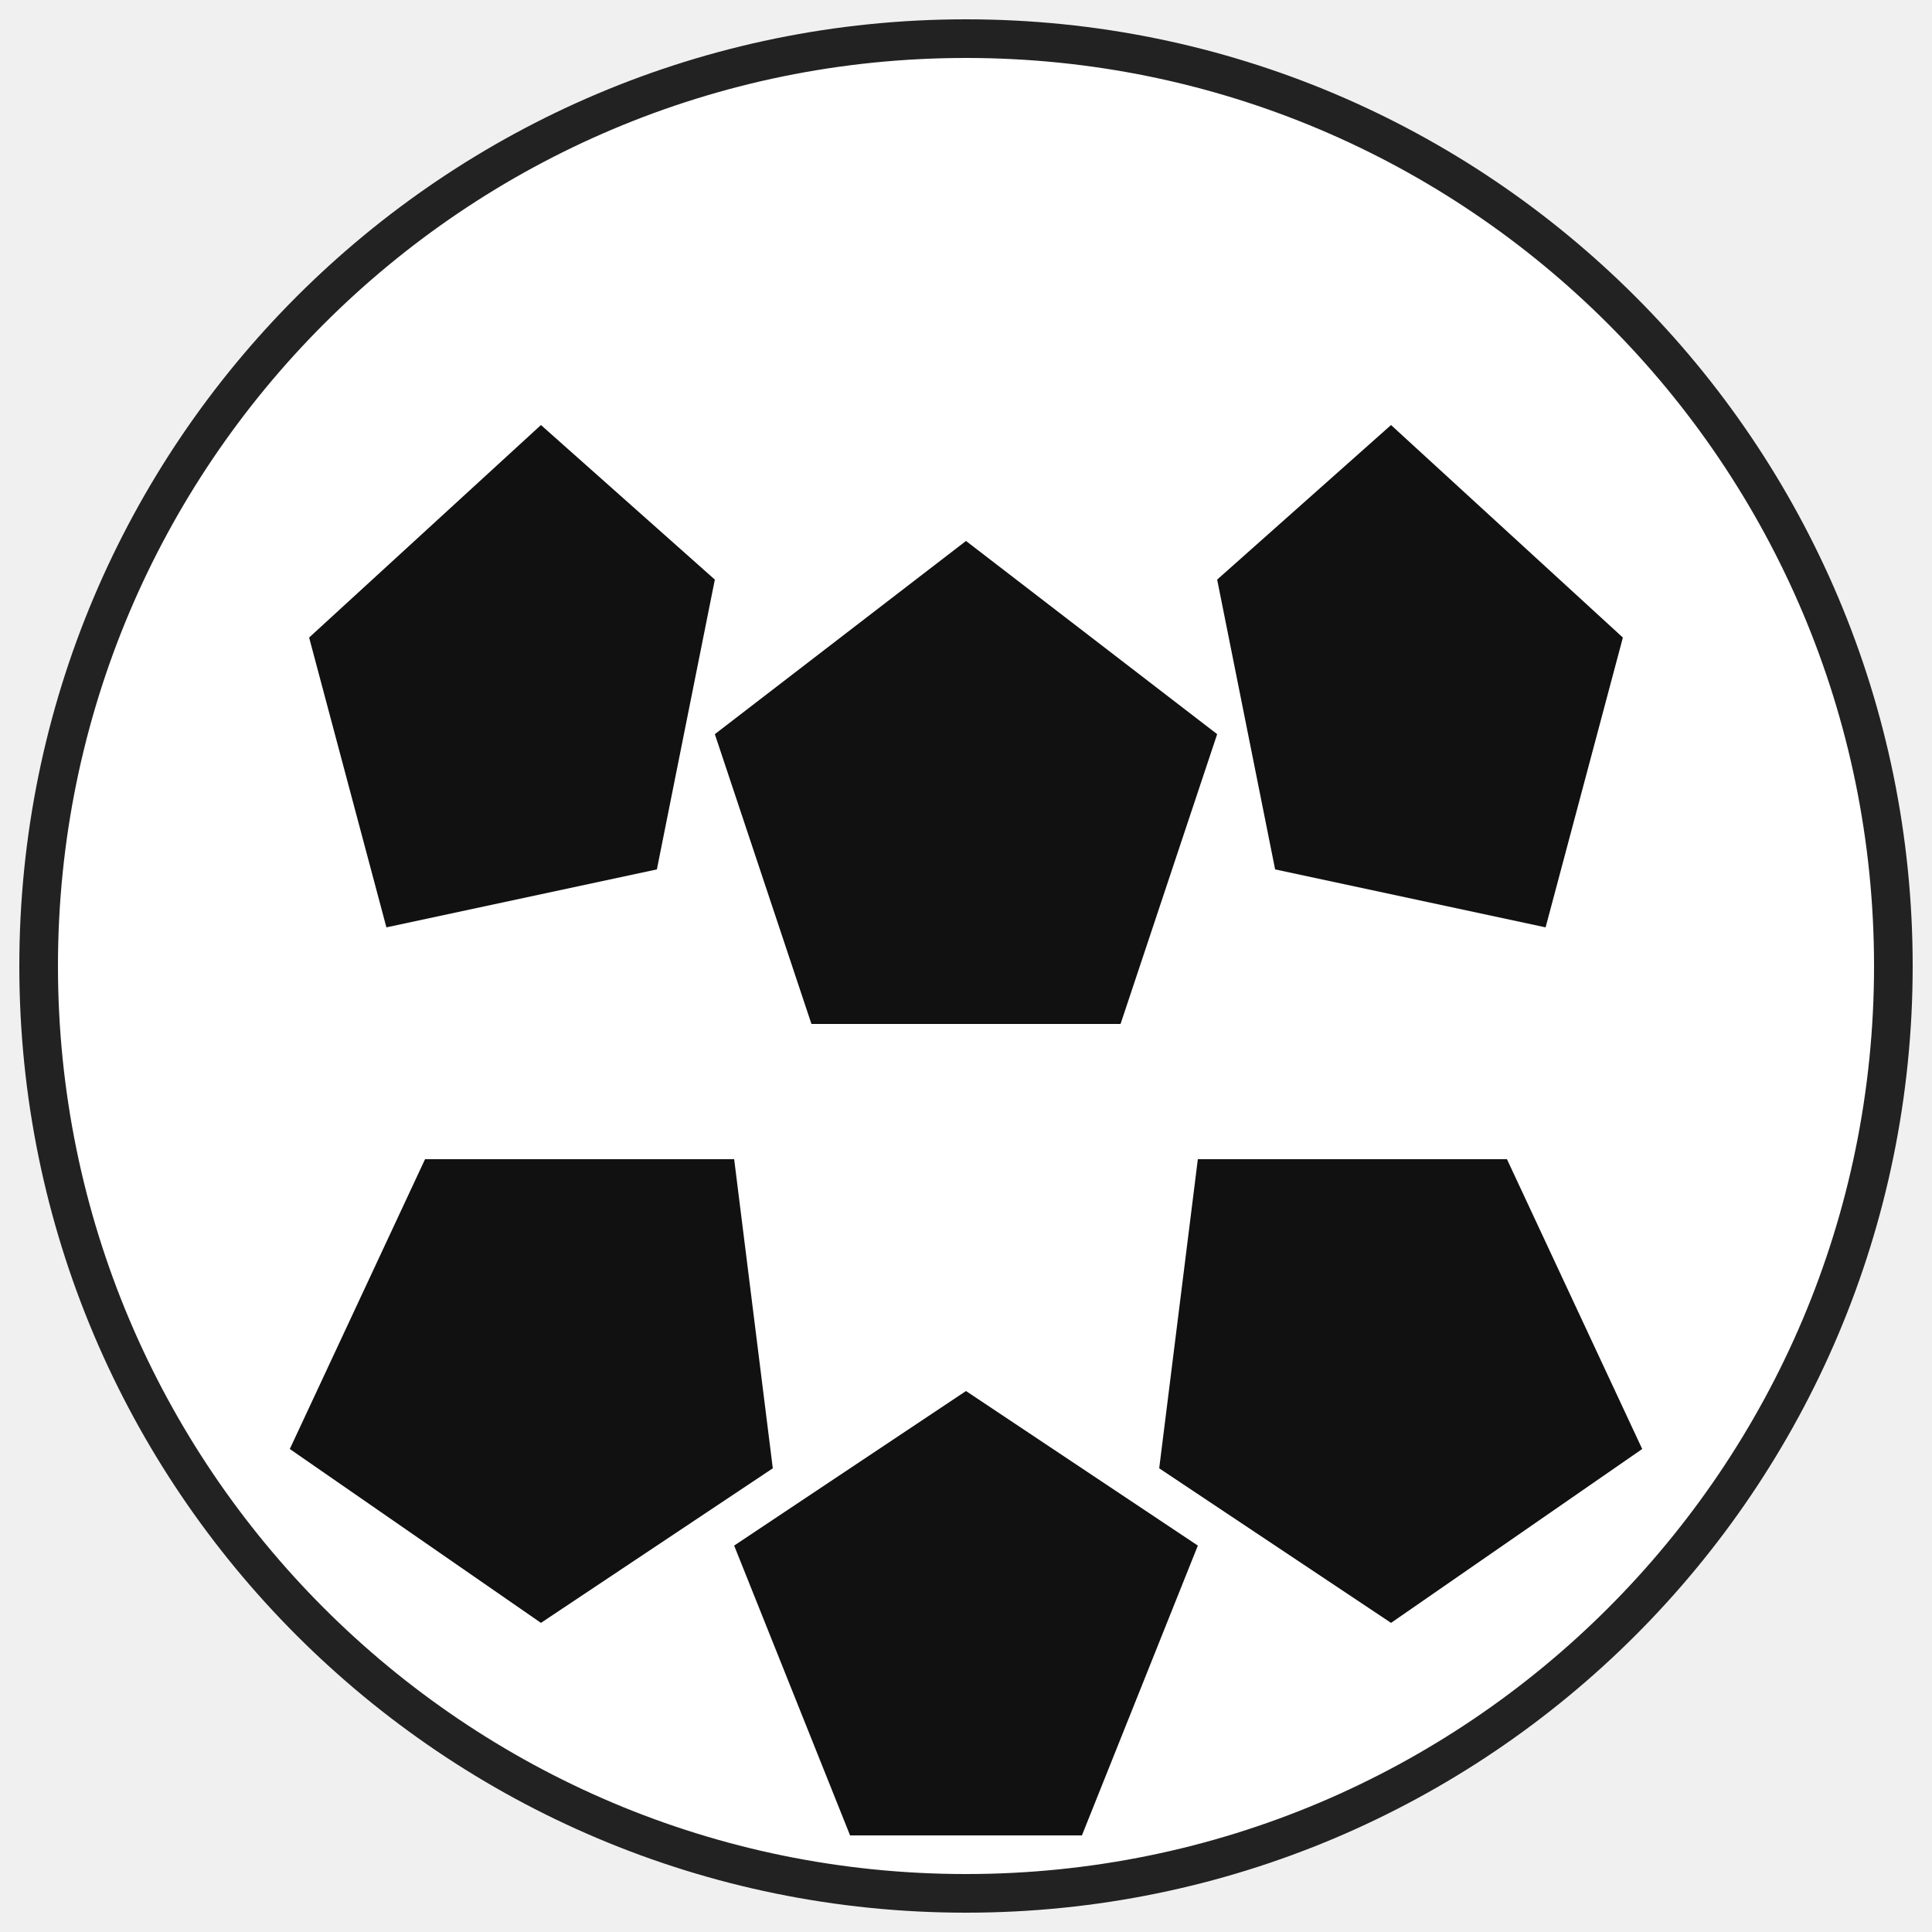
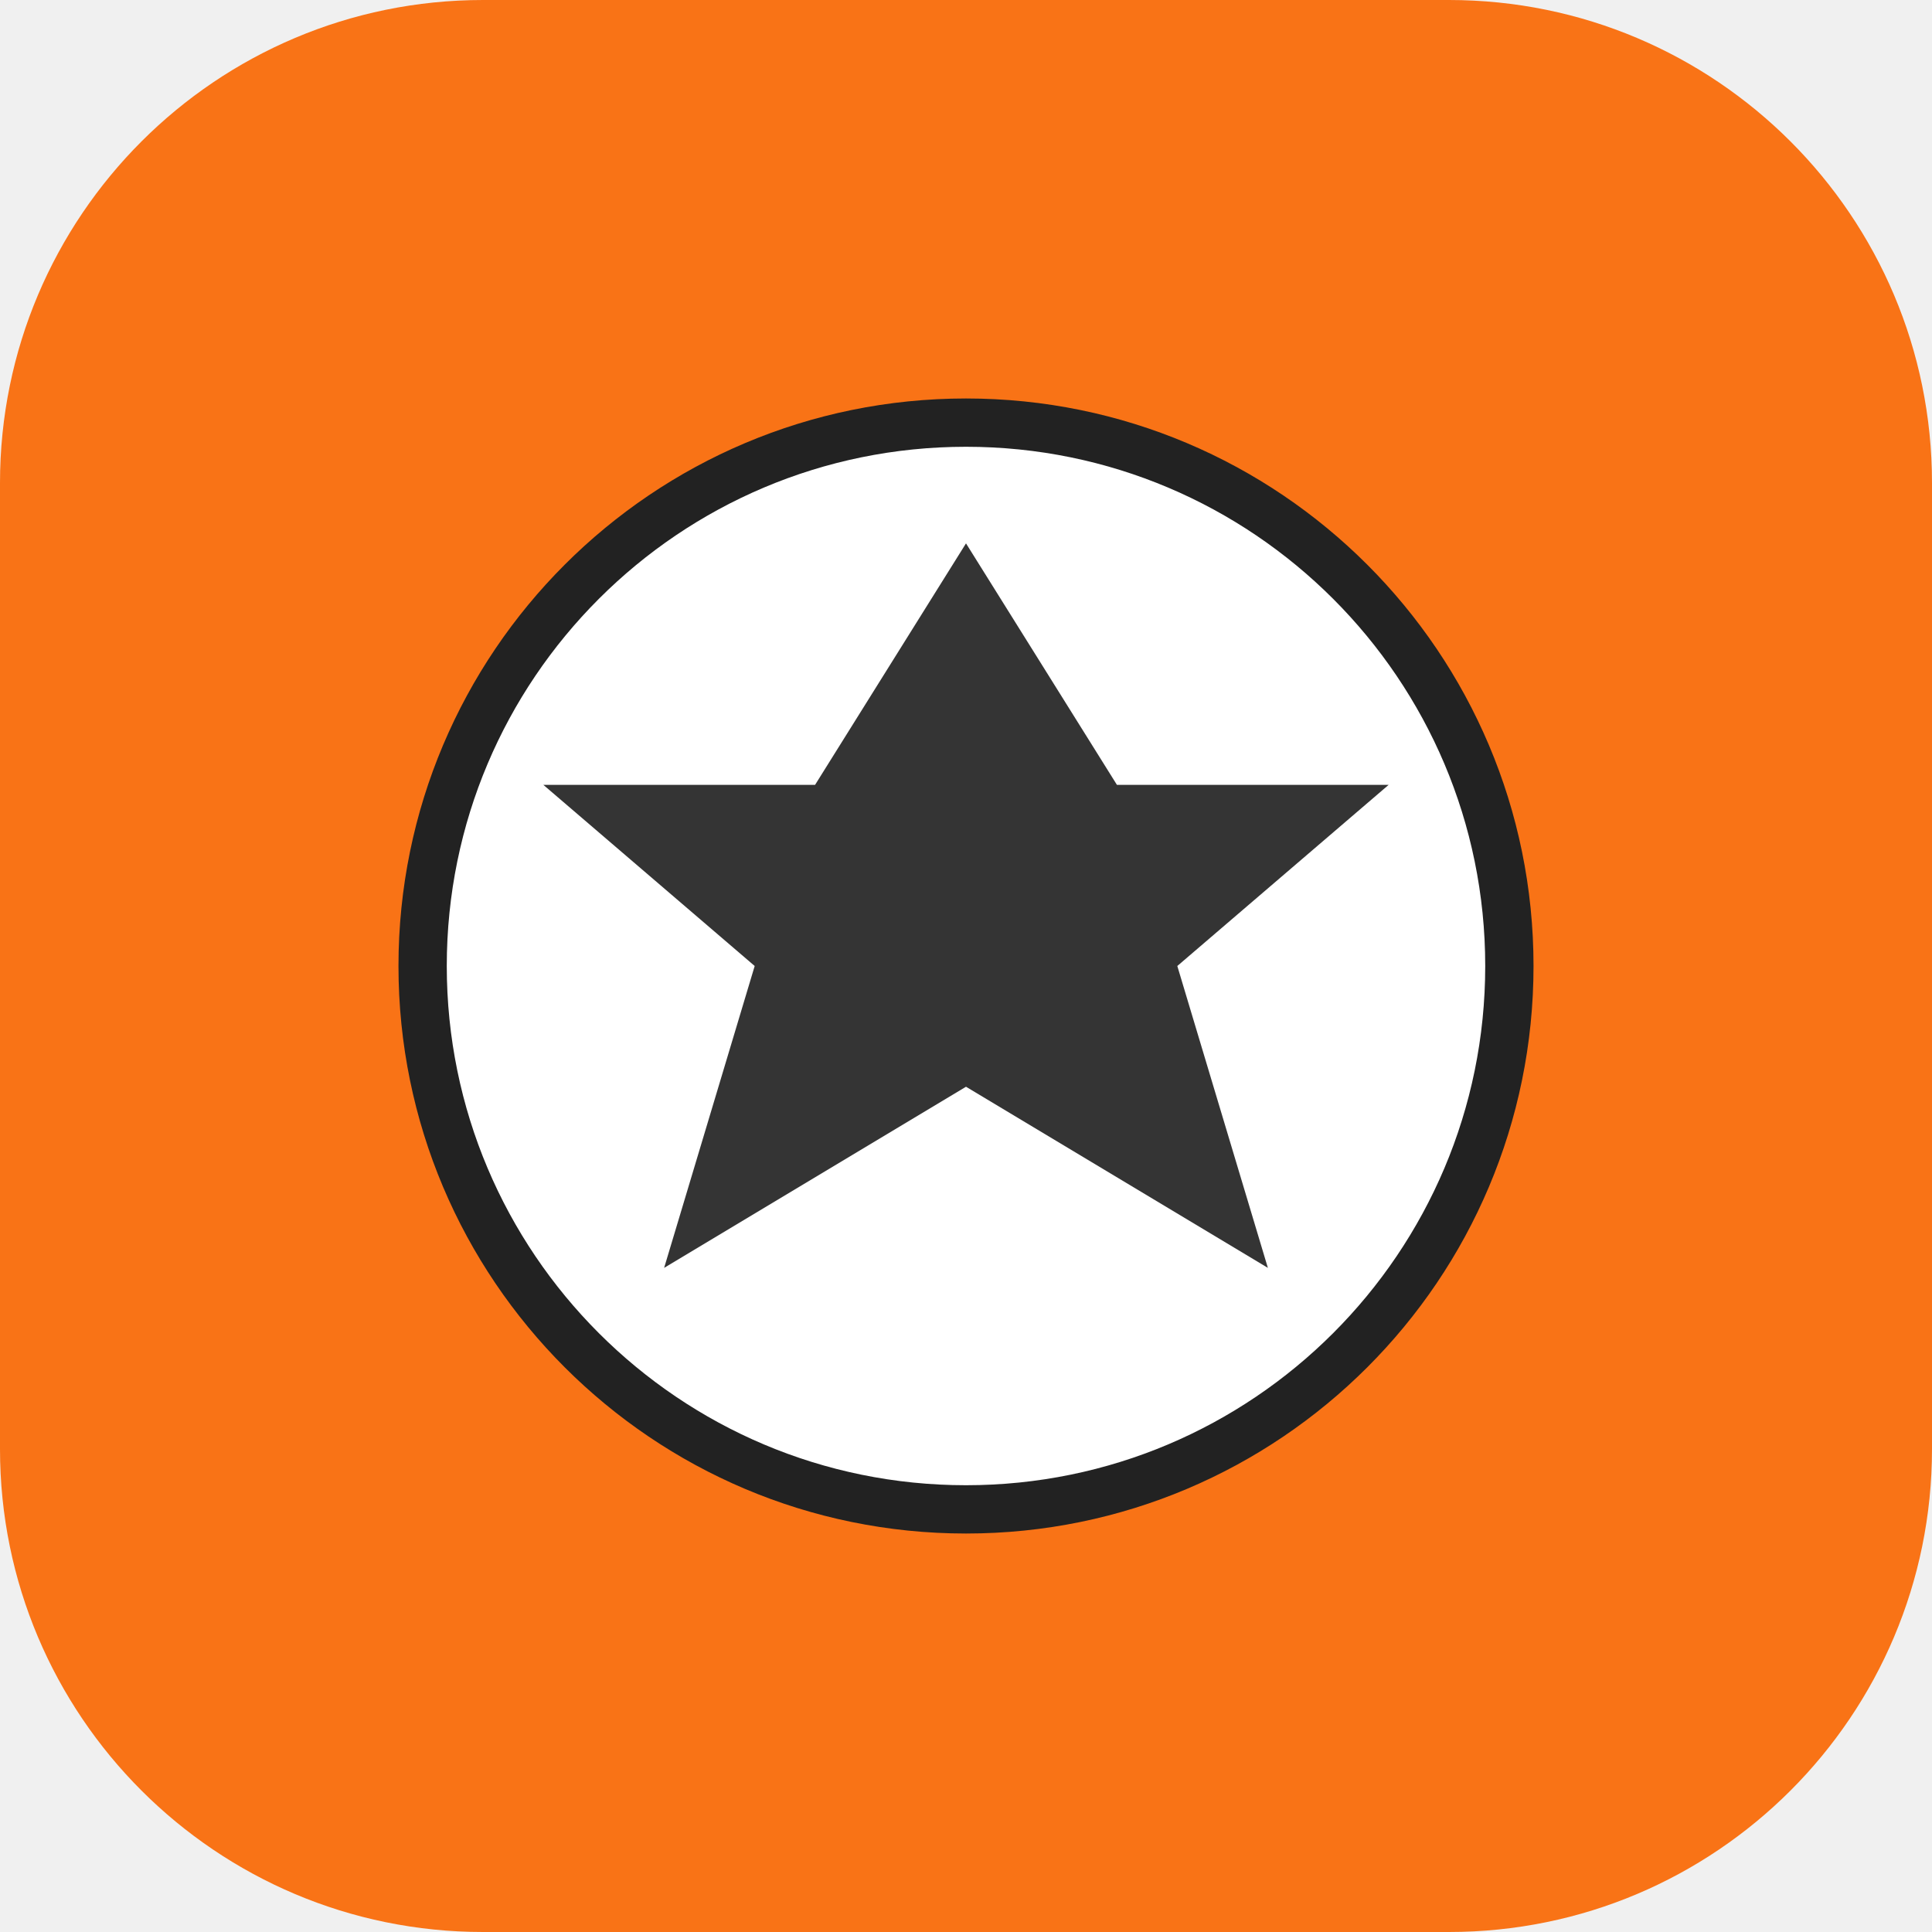
- <svg xmlns="http://www.w3.org/2000/svg" viewBox="0 0 100 100">
-   <circle cx="50" cy="50" r="48" fill="white" stroke="#222" stroke-width="2" />
-   <polygon points="50,28 63,38 58,53 42,53 37,38" fill="#111" />
-   <polygon points="72,22 84,33 80,48 66,45 63,30" fill="#111" />
-   <polygon points="28,22 37,30 34,45 20,48 16,33" fill="#111" />
-   <polygon points="78,60 85,75 72,84 60,76 62,60" fill="#111" />
-   <polygon points="22,60 38,60 40,76 28,84 15,75" fill="#111" />
-   <polygon points="50,72 62,80 56,95 44,95 38,80" fill="#111" />
+ <svg xmlns="http://www.w3.org/2000/svg" viewBox="0 0 32 32">
+   <rect width="32" height="32" rx="8" fill="#f97316" />
+   <circle cx="16" cy="16" r="9" fill="white" stroke="#222" stroke-width="0.8" />
+   <polygon points="16,9 18.5,13 23,13 19.5,16 21,21 16,18 11,21 12.5,16 9,13 13.5,13" fill="#111" opacity="0.85" />
</svg>
